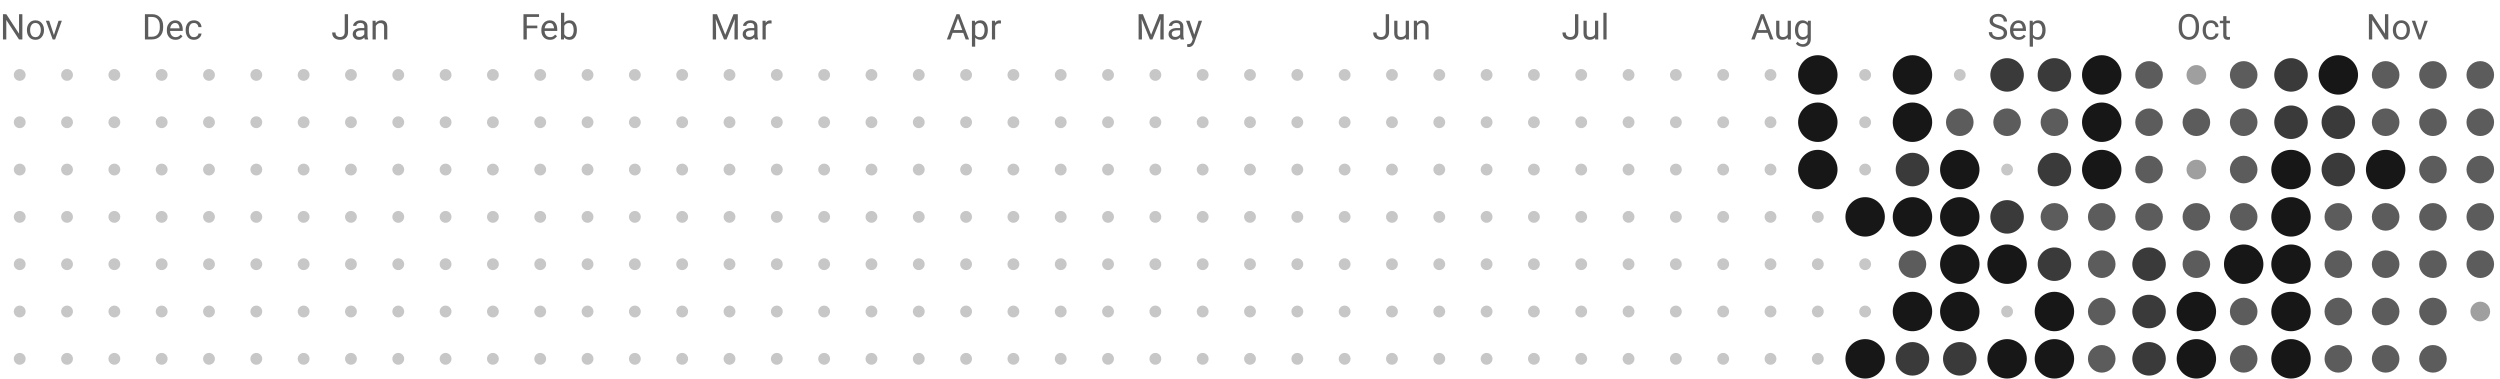
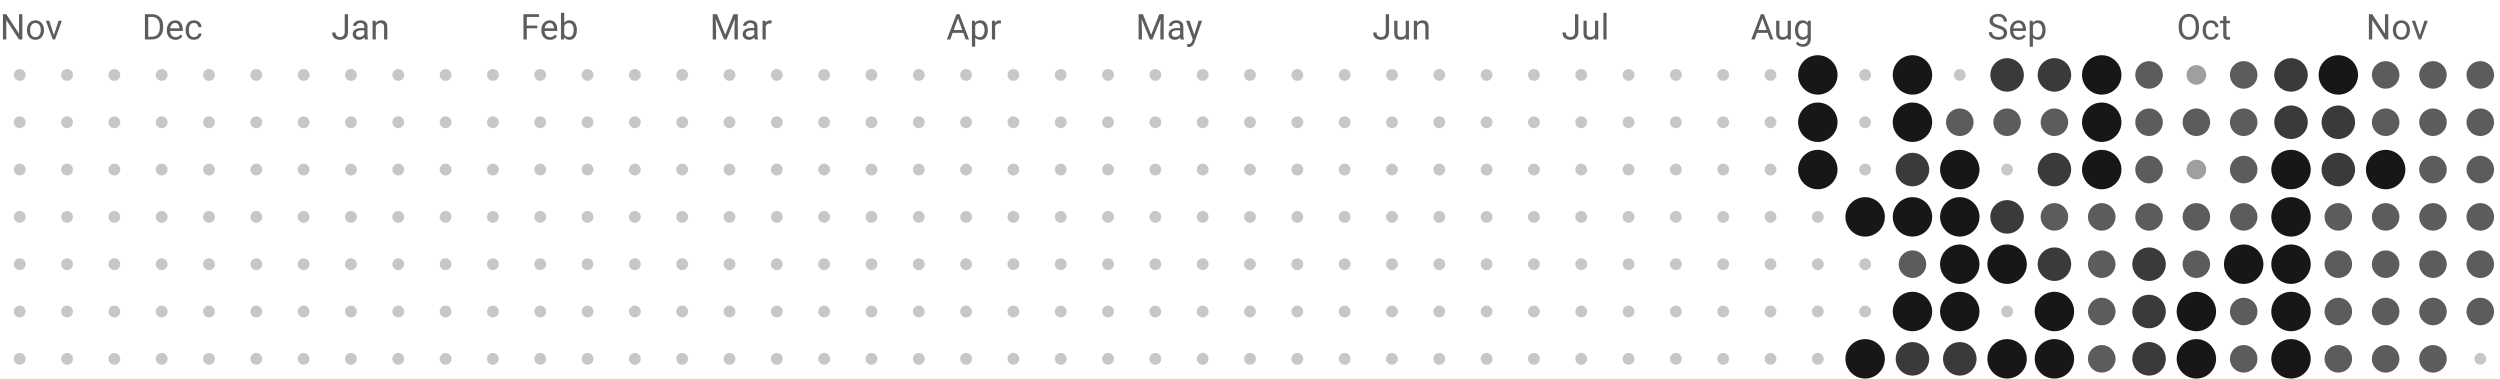
<svg xmlns="http://www.w3.org/2000/svg" width="634" height="96" viewBox="0 0 634 96" role="img">
  <text x="0" y="10" font-family="-apple-system,BlinkMacSystemFont,'Segoe UI',Roboto,Helvetica,Arial,sans-serif" font-size="9" fill="#5c5c5c">Nov</text>
  <text x="36" y="10" font-family="-apple-system,BlinkMacSystemFont,'Segoe UI',Roboto,Helvetica,Arial,sans-serif" font-size="9" fill="#5c5c5c">Dec</text>
  <text x="84" y="10" font-family="-apple-system,BlinkMacSystemFont,'Segoe UI',Roboto,Helvetica,Arial,sans-serif" font-size="9" fill="#5c5c5c">Jan</text>
  <text x="132" y="10" font-family="-apple-system,BlinkMacSystemFont,'Segoe UI',Roboto,Helvetica,Arial,sans-serif" font-size="9" fill="#5c5c5c">Feb</text>
  <text x="180" y="10" font-family="-apple-system,BlinkMacSystemFont,'Segoe UI',Roboto,Helvetica,Arial,sans-serif" font-size="9" fill="#5c5c5c">Mar</text>
  <text x="240" y="10" font-family="-apple-system,BlinkMacSystemFont,'Segoe UI',Roboto,Helvetica,Arial,sans-serif" font-size="9" fill="#5c5c5c">Apr</text>
  <text x="288" y="10" font-family="-apple-system,BlinkMacSystemFont,'Segoe UI',Roboto,Helvetica,Arial,sans-serif" font-size="9" fill="#5c5c5c">May</text>
  <text x="348" y="10" font-family="-apple-system,BlinkMacSystemFont,'Segoe UI',Roboto,Helvetica,Arial,sans-serif" font-size="9" fill="#5c5c5c">Jun</text>
  <text x="396" y="10" font-family="-apple-system,BlinkMacSystemFont,'Segoe UI',Roboto,Helvetica,Arial,sans-serif" font-size="9" fill="#5c5c5c">Jul</text>
  <text x="444" y="10" font-family="-apple-system,BlinkMacSystemFont,'Segoe UI',Roboto,Helvetica,Arial,sans-serif" font-size="9" fill="#5c5c5c">Aug</text>
  <text x="504" y="10" font-family="-apple-system,BlinkMacSystemFont,'Segoe UI',Roboto,Helvetica,Arial,sans-serif" font-size="9" fill="#5c5c5c">Sep</text>
  <text x="552" y="10" font-family="-apple-system,BlinkMacSystemFont,'Segoe UI',Roboto,Helvetica,Arial,sans-serif" font-size="9" fill="#5c5c5c">Oct</text>
  <text x="600" y="10" font-family="-apple-system,BlinkMacSystemFont,'Segoe UI',Roboto,Helvetica,Arial,sans-serif" font-size="9" fill="#5c5c5c">Nov</text>
  <circle cx="5" cy="19" r="1.5" fill="#c7c7c7" />
  <circle cx="5" cy="31" r="1.5" fill="#c7c7c7" />
  <circle cx="5" cy="43" r="1.5" fill="#c7c7c7" />
  <circle cx="5" cy="55" r="1.5" fill="#c7c7c7" />
  <circle cx="5" cy="67" r="1.5" fill="#c7c7c7" />
  <circle cx="5" cy="79" r="1.5" fill="#c7c7c7" />
  <circle cx="5" cy="91" r="1.5" fill="#c7c7c7" />
  <circle cx="17" cy="19" r="1.5" fill="#c7c7c7" />
  <circle cx="17" cy="31" r="1.5" fill="#c7c7c7" />
  <circle cx="17" cy="43" r="1.5" fill="#c7c7c7" />
  <circle cx="17" cy="55" r="1.5" fill="#c7c7c7" />
  <circle cx="17" cy="67" r="1.5" fill="#c7c7c7" />
  <circle cx="17" cy="79" r="1.5" fill="#c7c7c7" />
  <circle cx="17" cy="91" r="1.5" fill="#c7c7c7" />
  <circle cx="29" cy="19" r="1.5" fill="#c7c7c7" />
  <circle cx="29" cy="31" r="1.5" fill="#c7c7c7" />
  <circle cx="29" cy="43" r="1.5" fill="#c7c7c7" />
  <circle cx="29" cy="55" r="1.5" fill="#c7c7c7" />
  <circle cx="29" cy="67" r="1.5" fill="#c7c7c7" />
  <circle cx="29" cy="79" r="1.5" fill="#c7c7c7" />
  <circle cx="29" cy="91" r="1.5" fill="#c7c7c7" />
  <circle cx="41" cy="19" r="1.5" fill="#c7c7c7" />
  <circle cx="41" cy="31" r="1.5" fill="#c7c7c7" />
  <circle cx="41" cy="43" r="1.5" fill="#c7c7c7" />
  <circle cx="41" cy="55" r="1.5" fill="#c7c7c7" />
  <circle cx="41" cy="67" r="1.5" fill="#c7c7c7" />
  <circle cx="41" cy="79" r="1.5" fill="#c7c7c7" />
  <circle cx="41" cy="91" r="1.5" fill="#c7c7c7" />
  <circle cx="53" cy="19" r="1.5" fill="#c7c7c7" />
  <circle cx="53" cy="31" r="1.5" fill="#c7c7c7" />
  <circle cx="53" cy="43" r="1.5" fill="#c7c7c7" />
  <circle cx="53" cy="55" r="1.5" fill="#c7c7c7" />
  <circle cx="53" cy="67" r="1.5" fill="#c7c7c7" />
  <circle cx="53" cy="79" r="1.5" fill="#c7c7c7" />
  <circle cx="53" cy="91" r="1.5" fill="#c7c7c7" />
  <circle cx="65" cy="19" r="1.5" fill="#c7c7c7" />
  <circle cx="65" cy="31" r="1.5" fill="#c7c7c7" />
  <circle cx="65" cy="43" r="1.5" fill="#c7c7c7" />
  <circle cx="65" cy="55" r="1.5" fill="#c7c7c7" />
  <circle cx="65" cy="67" r="1.5" fill="#c7c7c7" />
  <circle cx="65" cy="79" r="1.5" fill="#c7c7c7" />
  <circle cx="65" cy="91" r="1.5" fill="#c7c7c7" />
  <circle cx="77" cy="19" r="1.5" fill="#c7c7c7" />
  <circle cx="77" cy="31" r="1.5" fill="#c7c7c7" />
  <circle cx="77" cy="43" r="1.5" fill="#c7c7c7" />
  <circle cx="77" cy="55" r="1.5" fill="#c7c7c7" />
  <circle cx="77" cy="67" r="1.5" fill="#c7c7c7" />
  <circle cx="77" cy="79" r="1.5" fill="#c7c7c7" />
  <circle cx="77" cy="91" r="1.5" fill="#c7c7c7" />
  <circle cx="89" cy="19" r="1.5" fill="#c7c7c7" />
  <circle cx="89" cy="31" r="1.5" fill="#c7c7c7" />
  <circle cx="89" cy="43" r="1.5" fill="#c7c7c7" />
  <circle cx="89" cy="55" r="1.5" fill="#c7c7c7" />
  <circle cx="89" cy="67" r="1.5" fill="#c7c7c7" />
  <circle cx="89" cy="79" r="1.5" fill="#c7c7c7" />
  <circle cx="89" cy="91" r="1.5" fill="#c7c7c7" />
  <circle cx="101" cy="19" r="1.5" fill="#c7c7c7" />
  <circle cx="101" cy="31" r="1.5" fill="#c7c7c7" />
  <circle cx="101" cy="43" r="1.5" fill="#c7c7c7" />
  <circle cx="101" cy="55" r="1.5" fill="#c7c7c7" />
  <circle cx="101" cy="67" r="1.5" fill="#c7c7c7" />
  <circle cx="101" cy="79" r="1.5" fill="#c7c7c7" />
  <circle cx="101" cy="91" r="1.5" fill="#c7c7c7" />
  <circle cx="113" cy="19" r="1.5" fill="#c7c7c7" />
  <circle cx="113" cy="31" r="1.5" fill="#c7c7c7" />
  <circle cx="113" cy="43" r="1.5" fill="#c7c7c7" />
  <circle cx="113" cy="55" r="1.5" fill="#c7c7c7" />
  <circle cx="113" cy="67" r="1.5" fill="#c7c7c7" />
  <circle cx="113" cy="79" r="1.5" fill="#c7c7c7" />
  <circle cx="113" cy="91" r="1.5" fill="#c7c7c7" />
  <circle cx="125" cy="19" r="1.5" fill="#c7c7c7" />
  <circle cx="125" cy="31" r="1.5" fill="#c7c7c7" />
  <circle cx="125" cy="43" r="1.5" fill="#c7c7c7" />
  <circle cx="125" cy="55" r="1.5" fill="#c7c7c7" />
  <circle cx="125" cy="67" r="1.5" fill="#c7c7c7" />
  <circle cx="125" cy="79" r="1.5" fill="#c7c7c7" />
  <circle cx="125" cy="91" r="1.5" fill="#c7c7c7" />
  <circle cx="137" cy="19" r="1.5" fill="#c7c7c7" />
  <circle cx="137" cy="31" r="1.5" fill="#c7c7c7" />
  <circle cx="137" cy="43" r="1.5" fill="#c7c7c7" />
  <circle cx="137" cy="55" r="1.5" fill="#c7c7c7" />
  <circle cx="137" cy="67" r="1.5" fill="#c7c7c7" />
  <circle cx="137" cy="79" r="1.5" fill="#c7c7c7" />
  <circle cx="137" cy="91" r="1.5" fill="#c7c7c7" />
  <circle cx="149" cy="19" r="1.5" fill="#c7c7c7" />
  <circle cx="149" cy="31" r="1.5" fill="#c7c7c7" />
  <circle cx="149" cy="43" r="1.5" fill="#c7c7c7" />
  <circle cx="149" cy="55" r="1.5" fill="#c7c7c7" />
  <circle cx="149" cy="67" r="1.5" fill="#c7c7c7" />
  <circle cx="149" cy="79" r="1.5" fill="#c7c7c7" />
  <circle cx="149" cy="91" r="1.5" fill="#c7c7c7" />
  <circle cx="161" cy="19" r="1.5" fill="#c7c7c7" />
  <circle cx="161" cy="31" r="1.5" fill="#c7c7c7" />
  <circle cx="161" cy="43" r="1.5" fill="#c7c7c7" />
  <circle cx="161" cy="55" r="1.5" fill="#c7c7c7" />
  <circle cx="161" cy="67" r="1.5" fill="#c7c7c7" />
  <circle cx="161" cy="79" r="1.5" fill="#c7c7c7" />
  <circle cx="161" cy="91" r="1.5" fill="#c7c7c7" />
  <circle cx="173" cy="19" r="1.5" fill="#c7c7c7" />
  <circle cx="173" cy="31" r="1.5" fill="#c7c7c7" />
  <circle cx="173" cy="43" r="1.5" fill="#c7c7c7" />
  <circle cx="173" cy="55" r="1.5" fill="#c7c7c7" />
  <circle cx="173" cy="67" r="1.5" fill="#c7c7c7" />
  <circle cx="173" cy="79" r="1.5" fill="#c7c7c7" />
  <circle cx="173" cy="91" r="1.5" fill="#c7c7c7" />
  <circle cx="185" cy="19" r="1.5" fill="#c7c7c7" />
  <circle cx="185" cy="31" r="1.5" fill="#c7c7c7" />
  <circle cx="185" cy="43" r="1.5" fill="#c7c7c7" />
  <circle cx="185" cy="55" r="1.5" fill="#c7c7c7" />
  <circle cx="185" cy="67" r="1.5" fill="#c7c7c7" />
  <circle cx="185" cy="79" r="1.5" fill="#c7c7c7" />
  <circle cx="185" cy="91" r="1.5" fill="#c7c7c7" />
  <circle cx="197" cy="19" r="1.5" fill="#c7c7c7" />
  <circle cx="197" cy="31" r="1.5" fill="#c7c7c7" />
  <circle cx="197" cy="43" r="1.5" fill="#c7c7c7" />
  <circle cx="197" cy="55" r="1.5" fill="#c7c7c7" />
  <circle cx="197" cy="67" r="1.5" fill="#c7c7c7" />
  <circle cx="197" cy="79" r="1.5" fill="#c7c7c7" />
  <circle cx="197" cy="91" r="1.5" fill="#c7c7c7" />
  <circle cx="209" cy="19" r="1.5" fill="#c7c7c7" />
  <circle cx="209" cy="31" r="1.5" fill="#c7c7c7" />
  <circle cx="209" cy="43" r="1.5" fill="#c7c7c7" />
  <circle cx="209" cy="55" r="1.5" fill="#c7c7c7" />
  <circle cx="209" cy="67" r="1.5" fill="#c7c7c7" />
  <circle cx="209" cy="79" r="1.5" fill="#c7c7c7" />
  <circle cx="209" cy="91" r="1.5" fill="#c7c7c7" />
  <circle cx="221" cy="19" r="1.5" fill="#c7c7c7" />
  <circle cx="221" cy="31" r="1.5" fill="#c7c7c7" />
  <circle cx="221" cy="43" r="1.5" fill="#c7c7c7" />
  <circle cx="221" cy="55" r="1.5" fill="#c7c7c7" />
  <circle cx="221" cy="67" r="1.5" fill="#c7c7c7" />
  <circle cx="221" cy="79" r="1.5" fill="#c7c7c7" />
  <circle cx="221" cy="91" r="1.5" fill="#c7c7c7" />
  <circle cx="233" cy="19" r="1.5" fill="#c7c7c7" />
  <circle cx="233" cy="31" r="1.5" fill="#c7c7c7" />
  <circle cx="233" cy="43" r="1.5" fill="#c7c7c7" />
  <circle cx="233" cy="55" r="1.5" fill="#c7c7c7" />
  <circle cx="233" cy="67" r="1.5" fill="#c7c7c7" />
  <circle cx="233" cy="79" r="1.5" fill="#c7c7c7" />
  <circle cx="233" cy="91" r="1.5" fill="#c7c7c7" />
  <circle cx="245" cy="19" r="1.5" fill="#c7c7c7" />
  <circle cx="245" cy="31" r="1.5" fill="#c7c7c7" />
  <circle cx="245" cy="43" r="1.5" fill="#c7c7c7" />
  <circle cx="245" cy="55" r="1.5" fill="#c7c7c7" />
  <circle cx="245" cy="67" r="1.5" fill="#c7c7c7" />
  <circle cx="245" cy="79" r="1.5" fill="#c7c7c7" />
  <circle cx="245" cy="91" r="1.5" fill="#c7c7c7" />
  <circle cx="257" cy="19" r="1.5" fill="#c7c7c7" />
  <circle cx="257" cy="31" r="1.5" fill="#c7c7c7" />
  <circle cx="257" cy="43" r="1.5" fill="#c7c7c7" />
  <circle cx="257" cy="55" r="1.5" fill="#c7c7c7" />
  <circle cx="257" cy="67" r="1.5" fill="#c7c7c7" />
  <circle cx="257" cy="79" r="1.5" fill="#c7c7c7" />
  <circle cx="257" cy="91" r="1.5" fill="#c7c7c7" />
  <circle cx="269" cy="19" r="1.5" fill="#c7c7c7" />
  <circle cx="269" cy="31" r="1.5" fill="#c7c7c7" />
  <circle cx="269" cy="43" r="1.5" fill="#c7c7c7" />
  <circle cx="269" cy="55" r="1.5" fill="#c7c7c7" />
  <circle cx="269" cy="67" r="1.5" fill="#c7c7c7" />
  <circle cx="269" cy="79" r="1.5" fill="#c7c7c7" />
  <circle cx="269" cy="91" r="1.5" fill="#c7c7c7" />
  <circle cx="281" cy="19" r="1.5" fill="#c7c7c7" />
  <circle cx="281" cy="31" r="1.5" fill="#c7c7c7" />
  <circle cx="281" cy="43" r="1.5" fill="#c7c7c7" />
  <circle cx="281" cy="55" r="1.5" fill="#c7c7c7" />
  <circle cx="281" cy="67" r="1.5" fill="#c7c7c7" />
  <circle cx="281" cy="79" r="1.5" fill="#c7c7c7" />
  <circle cx="281" cy="91" r="1.5" fill="#c7c7c7" />
  <circle cx="293" cy="19" r="1.5" fill="#c7c7c7" />
  <circle cx="293" cy="31" r="1.5" fill="#c7c7c7" />
  <circle cx="293" cy="43" r="1.5" fill="#c7c7c7" />
  <circle cx="293" cy="55" r="1.5" fill="#c7c7c7" />
  <circle cx="293" cy="67" r="1.5" fill="#c7c7c7" />
  <circle cx="293" cy="79" r="1.5" fill="#c7c7c7" />
  <circle cx="293" cy="91" r="1.5" fill="#c7c7c7" />
  <circle cx="305" cy="19" r="1.5" fill="#c7c7c7" />
  <circle cx="305" cy="31" r="1.5" fill="#c7c7c7" />
  <circle cx="305" cy="43" r="1.5" fill="#c7c7c7" />
  <circle cx="305" cy="55" r="1.5" fill="#c7c7c7" />
  <circle cx="305" cy="67" r="1.5" fill="#c7c7c7" />
  <circle cx="305" cy="79" r="1.5" fill="#c7c7c7" />
  <circle cx="305" cy="91" r="1.5" fill="#c7c7c7" />
  <circle cx="317" cy="19" r="1.5" fill="#c7c7c7" />
  <circle cx="317" cy="31" r="1.5" fill="#c7c7c7" />
  <circle cx="317" cy="43" r="1.5" fill="#c7c7c7" />
  <circle cx="317" cy="55" r="1.5" fill="#c7c7c7" />
  <circle cx="317" cy="67" r="1.5" fill="#c7c7c7" />
  <circle cx="317" cy="79" r="1.5" fill="#c7c7c7" />
  <circle cx="317" cy="91" r="1.5" fill="#c7c7c7" />
  <circle cx="329" cy="19" r="1.5" fill="#c7c7c7" />
  <circle cx="329" cy="31" r="1.5" fill="#c7c7c7" />
  <circle cx="329" cy="43" r="1.5" fill="#c7c7c7" />
  <circle cx="329" cy="55" r="1.5" fill="#c7c7c7" />
  <circle cx="329" cy="67" r="1.5" fill="#c7c7c7" />
  <circle cx="329" cy="79" r="1.5" fill="#c7c7c7" />
  <circle cx="329" cy="91" r="1.5" fill="#c7c7c7" />
  <circle cx="341" cy="19" r="1.5" fill="#c7c7c7" />
  <circle cx="341" cy="31" r="1.5" fill="#c7c7c7" />
  <circle cx="341" cy="43" r="1.5" fill="#c7c7c7" />
  <circle cx="341" cy="55" r="1.5" fill="#c7c7c7" />
  <circle cx="341" cy="67" r="1.5" fill="#c7c7c7" />
  <circle cx="341" cy="79" r="1.5" fill="#c7c7c7" />
  <circle cx="341" cy="91" r="1.5" fill="#c7c7c7" />
  <circle cx="353" cy="19" r="1.5" fill="#c7c7c7" />
  <circle cx="353" cy="31" r="1.5" fill="#c7c7c7" />
  <circle cx="353" cy="43" r="1.5" fill="#c7c7c7" />
  <circle cx="353" cy="55" r="1.5" fill="#c7c7c7" />
  <circle cx="353" cy="67" r="1.5" fill="#c7c7c7" />
  <circle cx="353" cy="79" r="1.5" fill="#c7c7c7" />
  <circle cx="353" cy="91" r="1.5" fill="#c7c7c7" />
  <circle cx="365" cy="19" r="1.5" fill="#c7c7c7" />
  <circle cx="365" cy="31" r="1.5" fill="#c7c7c7" />
  <circle cx="365" cy="43" r="1.5" fill="#c7c7c7" />
  <circle cx="365" cy="55" r="1.5" fill="#c7c7c7" />
  <circle cx="365" cy="67" r="1.5" fill="#c7c7c7" />
  <circle cx="365" cy="79" r="1.5" fill="#c7c7c7" />
  <circle cx="365" cy="91" r="1.5" fill="#c7c7c7" />
  <circle cx="377" cy="19" r="1.5" fill="#c7c7c7" />
  <circle cx="377" cy="31" r="1.5" fill="#c7c7c7" />
  <circle cx="377" cy="43" r="1.5" fill="#c7c7c7" />
  <circle cx="377" cy="55" r="1.5" fill="#c7c7c7" />
  <circle cx="377" cy="67" r="1.5" fill="#c7c7c7" />
  <circle cx="377" cy="79" r="1.5" fill="#c7c7c7" />
  <circle cx="377" cy="91" r="1.5" fill="#c7c7c7" />
  <circle cx="389" cy="19" r="1.5" fill="#c7c7c7" />
  <circle cx="389" cy="31" r="1.5" fill="#c7c7c7" />
  <circle cx="389" cy="43" r="1.5" fill="#c7c7c7" />
  <circle cx="389" cy="55" r="1.5" fill="#c7c7c7" />
  <circle cx="389" cy="67" r="1.5" fill="#c7c7c7" />
  <circle cx="389" cy="79" r="1.5" fill="#c7c7c7" />
  <circle cx="389" cy="91" r="1.5" fill="#c7c7c7" />
  <circle cx="401" cy="19" r="1.5" fill="#c7c7c7" />
  <circle cx="401" cy="31" r="1.5" fill="#c7c7c7" />
  <circle cx="401" cy="43" r="1.5" fill="#c7c7c7" />
  <circle cx="401" cy="55" r="1.5" fill="#c7c7c7" />
  <circle cx="401" cy="67" r="1.5" fill="#c7c7c7" />
  <circle cx="401" cy="79" r="1.5" fill="#c7c7c7" />
  <circle cx="401" cy="91" r="1.5" fill="#c7c7c7" />
  <circle cx="413" cy="19" r="1.5" fill="#c7c7c7" />
  <circle cx="413" cy="31" r="1.5" fill="#c7c7c7" />
  <circle cx="413" cy="43" r="1.5" fill="#c7c7c7" />
  <circle cx="413" cy="55" r="1.5" fill="#c7c7c7" />
  <circle cx="413" cy="67" r="1.5" fill="#c7c7c7" />
  <circle cx="413" cy="79" r="1.5" fill="#c7c7c7" />
  <circle cx="413" cy="91" r="1.5" fill="#c7c7c7" />
  <circle cx="425" cy="19" r="1.5" fill="#c7c7c7" />
  <circle cx="425" cy="31" r="1.5" fill="#c7c7c7" />
  <circle cx="425" cy="43" r="1.5" fill="#c7c7c7" />
  <circle cx="425" cy="55" r="1.5" fill="#c7c7c7" />
  <circle cx="425" cy="67" r="1.5" fill="#c7c7c7" />
  <circle cx="425" cy="79" r="1.5" fill="#c7c7c7" />
  <circle cx="425" cy="91" r="1.5" fill="#c7c7c7" />
  <circle cx="437" cy="19" r="1.5" fill="#c7c7c7" />
  <circle cx="437" cy="31" r="1.5" fill="#c7c7c7" />
  <circle cx="437" cy="43" r="1.5" fill="#c7c7c7" />
  <circle cx="437" cy="55" r="1.5" fill="#c7c7c7" />
  <circle cx="437" cy="67" r="1.5" fill="#c7c7c7" />
  <circle cx="437" cy="79" r="1.5" fill="#c7c7c7" />
  <circle cx="437" cy="91" r="1.5" fill="#c7c7c7" />
  <circle cx="449" cy="19" r="1.5" fill="#c7c7c7" />
  <circle cx="449" cy="31" r="1.5" fill="#c7c7c7" />
  <circle cx="449" cy="43" r="1.5" fill="#c7c7c7" />
  <circle cx="449" cy="55" r="1.5" fill="#c7c7c7" />
  <circle cx="449" cy="67" r="1.5" fill="#c7c7c7" />
  <circle cx="449" cy="79" r="1.5" fill="#c7c7c7" />
  <circle cx="449" cy="91" r="1.5" fill="#c7c7c7" />
  <circle cx="461" cy="19" r="5" fill="#171717" />
  <circle cx="461" cy="31" r="5" fill="#171717" />
  <circle cx="461" cy="43" r="5" fill="#171717" />
  <circle cx="461" cy="55" r="1.5" fill="#c7c7c7" />
  <circle cx="461" cy="67" r="1.5" fill="#c7c7c7" />
  <circle cx="461" cy="79" r="1.5" fill="#c7c7c7" />
  <circle cx="461" cy="91" r="1.5" fill="#c7c7c7" />
  <circle cx="473" cy="19" r="1.5" fill="#c7c7c7" />
  <circle cx="473" cy="31" r="1.5" fill="#c7c7c7" />
  <circle cx="473" cy="43" r="1.5" fill="#c7c7c7" />
  <circle cx="473" cy="55" r="5" fill="#171717" />
  <circle cx="473" cy="67" r="1.5" fill="#c7c7c7" />
  <circle cx="473" cy="79" r="1.5" fill="#c7c7c7" />
  <circle cx="473" cy="91" r="5" fill="#171717" />
  <circle cx="485" cy="19" r="5" fill="#171717" />
  <circle cx="485" cy="31" r="5" fill="#171717" />
  <circle cx="485" cy="43" r="4.25" fill="#3a3a3a" />
  <circle cx="485" cy="55" r="5" fill="#171717" />
  <circle cx="485" cy="67" r="3.5" fill="#5c5c5c" />
  <circle cx="485" cy="79" r="5" fill="#171717" />
  <circle cx="485" cy="91" r="4.25" fill="#3a3a3a" />
  <circle cx="497" cy="19" r="1.5" fill="#c7c7c7" />
  <circle cx="497" cy="31" r="3.5" fill="#5c5c5c" />
  <circle cx="497" cy="43" r="5" fill="#171717" />
  <circle cx="497" cy="55" r="5" fill="#171717" />
  <circle cx="497" cy="67" r="5" fill="#171717" />
  <circle cx="497" cy="79" r="5" fill="#171717" />
  <circle cx="497" cy="91" r="4.25" fill="#3a3a3a" />
  <circle cx="509" cy="19" r="4.25" fill="#3a3a3a" />
  <circle cx="509" cy="31" r="3.5" fill="#5c5c5c" />
  <circle cx="509" cy="43" r="1.5" fill="#c7c7c7" />
  <circle cx="509" cy="55" r="4.25" fill="#3a3a3a" />
  <circle cx="509" cy="67" r="5" fill="#171717" />
  <circle cx="509" cy="79" r="1.5" fill="#c7c7c7" />
  <circle cx="509" cy="91" r="5" fill="#171717" />
  <circle cx="521" cy="19" r="4.25" fill="#3a3a3a" />
  <circle cx="521" cy="31" r="3.5" fill="#5c5c5c" />
  <circle cx="521" cy="43" r="4.25" fill="#3a3a3a" />
  <circle cx="521" cy="55" r="3.5" fill="#5c5c5c" />
  <circle cx="521" cy="67" r="4.25" fill="#3a3a3a" />
  <circle cx="521" cy="79" r="5" fill="#171717" />
  <circle cx="521" cy="91" r="5" fill="#171717" />
  <circle cx="533" cy="19" r="5" fill="#171717" />
  <circle cx="533" cy="31" r="5" fill="#171717" />
  <circle cx="533" cy="43" r="5" fill="#171717" />
  <circle cx="533" cy="55" r="3.5" fill="#5c5c5c" />
  <circle cx="533" cy="67" r="3.5" fill="#5c5c5c" />
  <circle cx="533" cy="79" r="3.5" fill="#5c5c5c" />
  <circle cx="533" cy="91" r="3.5" fill="#5c5c5c" />
  <circle cx="545" cy="19" r="3.5" fill="#5c5c5c" />
  <circle cx="545" cy="31" r="3.5" fill="#5c5c5c" />
  <circle cx="545" cy="43" r="3.5" fill="#5c5c5c" />
  <circle cx="545" cy="55" r="3.5" fill="#5c5c5c" />
  <circle cx="545" cy="67" r="4.25" fill="#3a3a3a" />
  <circle cx="545" cy="79" r="4.25" fill="#3a3a3a" />
  <circle cx="545" cy="91" r="4.25" fill="#3a3a3a" />
  <circle cx="557" cy="19" r="2.5" fill="#9f9f9f" />
  <circle cx="557" cy="31" r="3.5" fill="#5c5c5c" />
  <circle cx="557" cy="43" r="2.5" fill="#9f9f9f" />
  <circle cx="557" cy="55" r="3.5" fill="#5c5c5c" />
  <circle cx="557" cy="67" r="3.5" fill="#5c5c5c" />
  <circle cx="557" cy="79" r="5" fill="#171717" />
  <circle cx="557" cy="91" r="5" fill="#171717" />
  <circle cx="569" cy="19" r="3.5" fill="#5c5c5c" />
  <circle cx="569" cy="31" r="3.5" fill="#5c5c5c" />
  <circle cx="569" cy="43" r="3.5" fill="#5c5c5c" />
  <circle cx="569" cy="55" r="3.5" fill="#5c5c5c" />
  <circle cx="569" cy="67" r="5" fill="#171717" />
  <circle cx="569" cy="79" r="3.5" fill="#5c5c5c" />
  <circle cx="569" cy="91" r="3.5" fill="#5c5c5c" />
  <circle cx="581" cy="19" r="4.25" fill="#3a3a3a" />
  <circle cx="581" cy="31" r="4.25" fill="#3a3a3a" />
  <circle cx="581" cy="43" r="5" fill="#171717" />
  <circle cx="581" cy="55" r="5" fill="#171717" />
  <circle cx="581" cy="67" r="5" fill="#171717" />
  <circle cx="581" cy="79" r="5" fill="#171717" />
  <circle cx="581" cy="91" r="5" fill="#171717" />
  <circle cx="593" cy="19" r="5" fill="#171717" />
  <circle cx="593" cy="31" r="4.25" fill="#3a3a3a" />
  <circle cx="593" cy="43" r="4.25" fill="#3a3a3a" />
  <circle cx="593" cy="55" r="3.5" fill="#5c5c5c" />
  <circle cx="593" cy="67" r="3.5" fill="#5c5c5c" />
  <circle cx="593" cy="79" r="3.5" fill="#5c5c5c" />
  <circle cx="593" cy="91" r="3.5" fill="#5c5c5c" />
  <circle cx="605" cy="19" r="3.5" fill="#5c5c5c" />
  <circle cx="605" cy="31" r="3.5" fill="#5c5c5c" />
  <circle cx="605" cy="43" r="5" fill="#171717" />
  <circle cx="605" cy="55" r="3.5" fill="#5c5c5c" />
  <circle cx="605" cy="67" r="3.5" fill="#5c5c5c" />
  <circle cx="605" cy="79" r="3.5" fill="#5c5c5c" />
  <circle cx="605" cy="91" r="3.5" fill="#5c5c5c" />
  <circle cx="617" cy="19" r="3.5" fill="#5c5c5c" />
  <circle cx="617" cy="31" r="3.5" fill="#5c5c5c" />
  <circle cx="617" cy="43" r="3.5" fill="#5c5c5c" />
  <circle cx="617" cy="55" r="3.5" fill="#5c5c5c" />
  <circle cx="617" cy="67" r="3.5" fill="#5c5c5c" />
  <circle cx="617" cy="79" r="3.5" fill="#5c5c5c" />
  <circle cx="617" cy="91" r="3.5" fill="#5c5c5c" />
  <circle cx="629" cy="19" r="3.5" fill="#5c5c5c" />
  <circle cx="629" cy="31" r="3.5" fill="#5c5c5c" />
  <circle cx="629" cy="43" r="3.5" fill="#5c5c5c" />
  <circle cx="629" cy="55" r="3.5" fill="#5c5c5c" />
  <circle cx="629" cy="67" r="3.5" fill="#5c5c5c" />
-   <circle cx="629" cy="79" r="2.5" fill="#9f9f9f" />
+   <circle cx="629" cy="79" r="3.5" fill="#5c5c5c" />
+   <circle cx="629" cy="91" r="1.5" fill="#c7c7c7" />
</svg>
